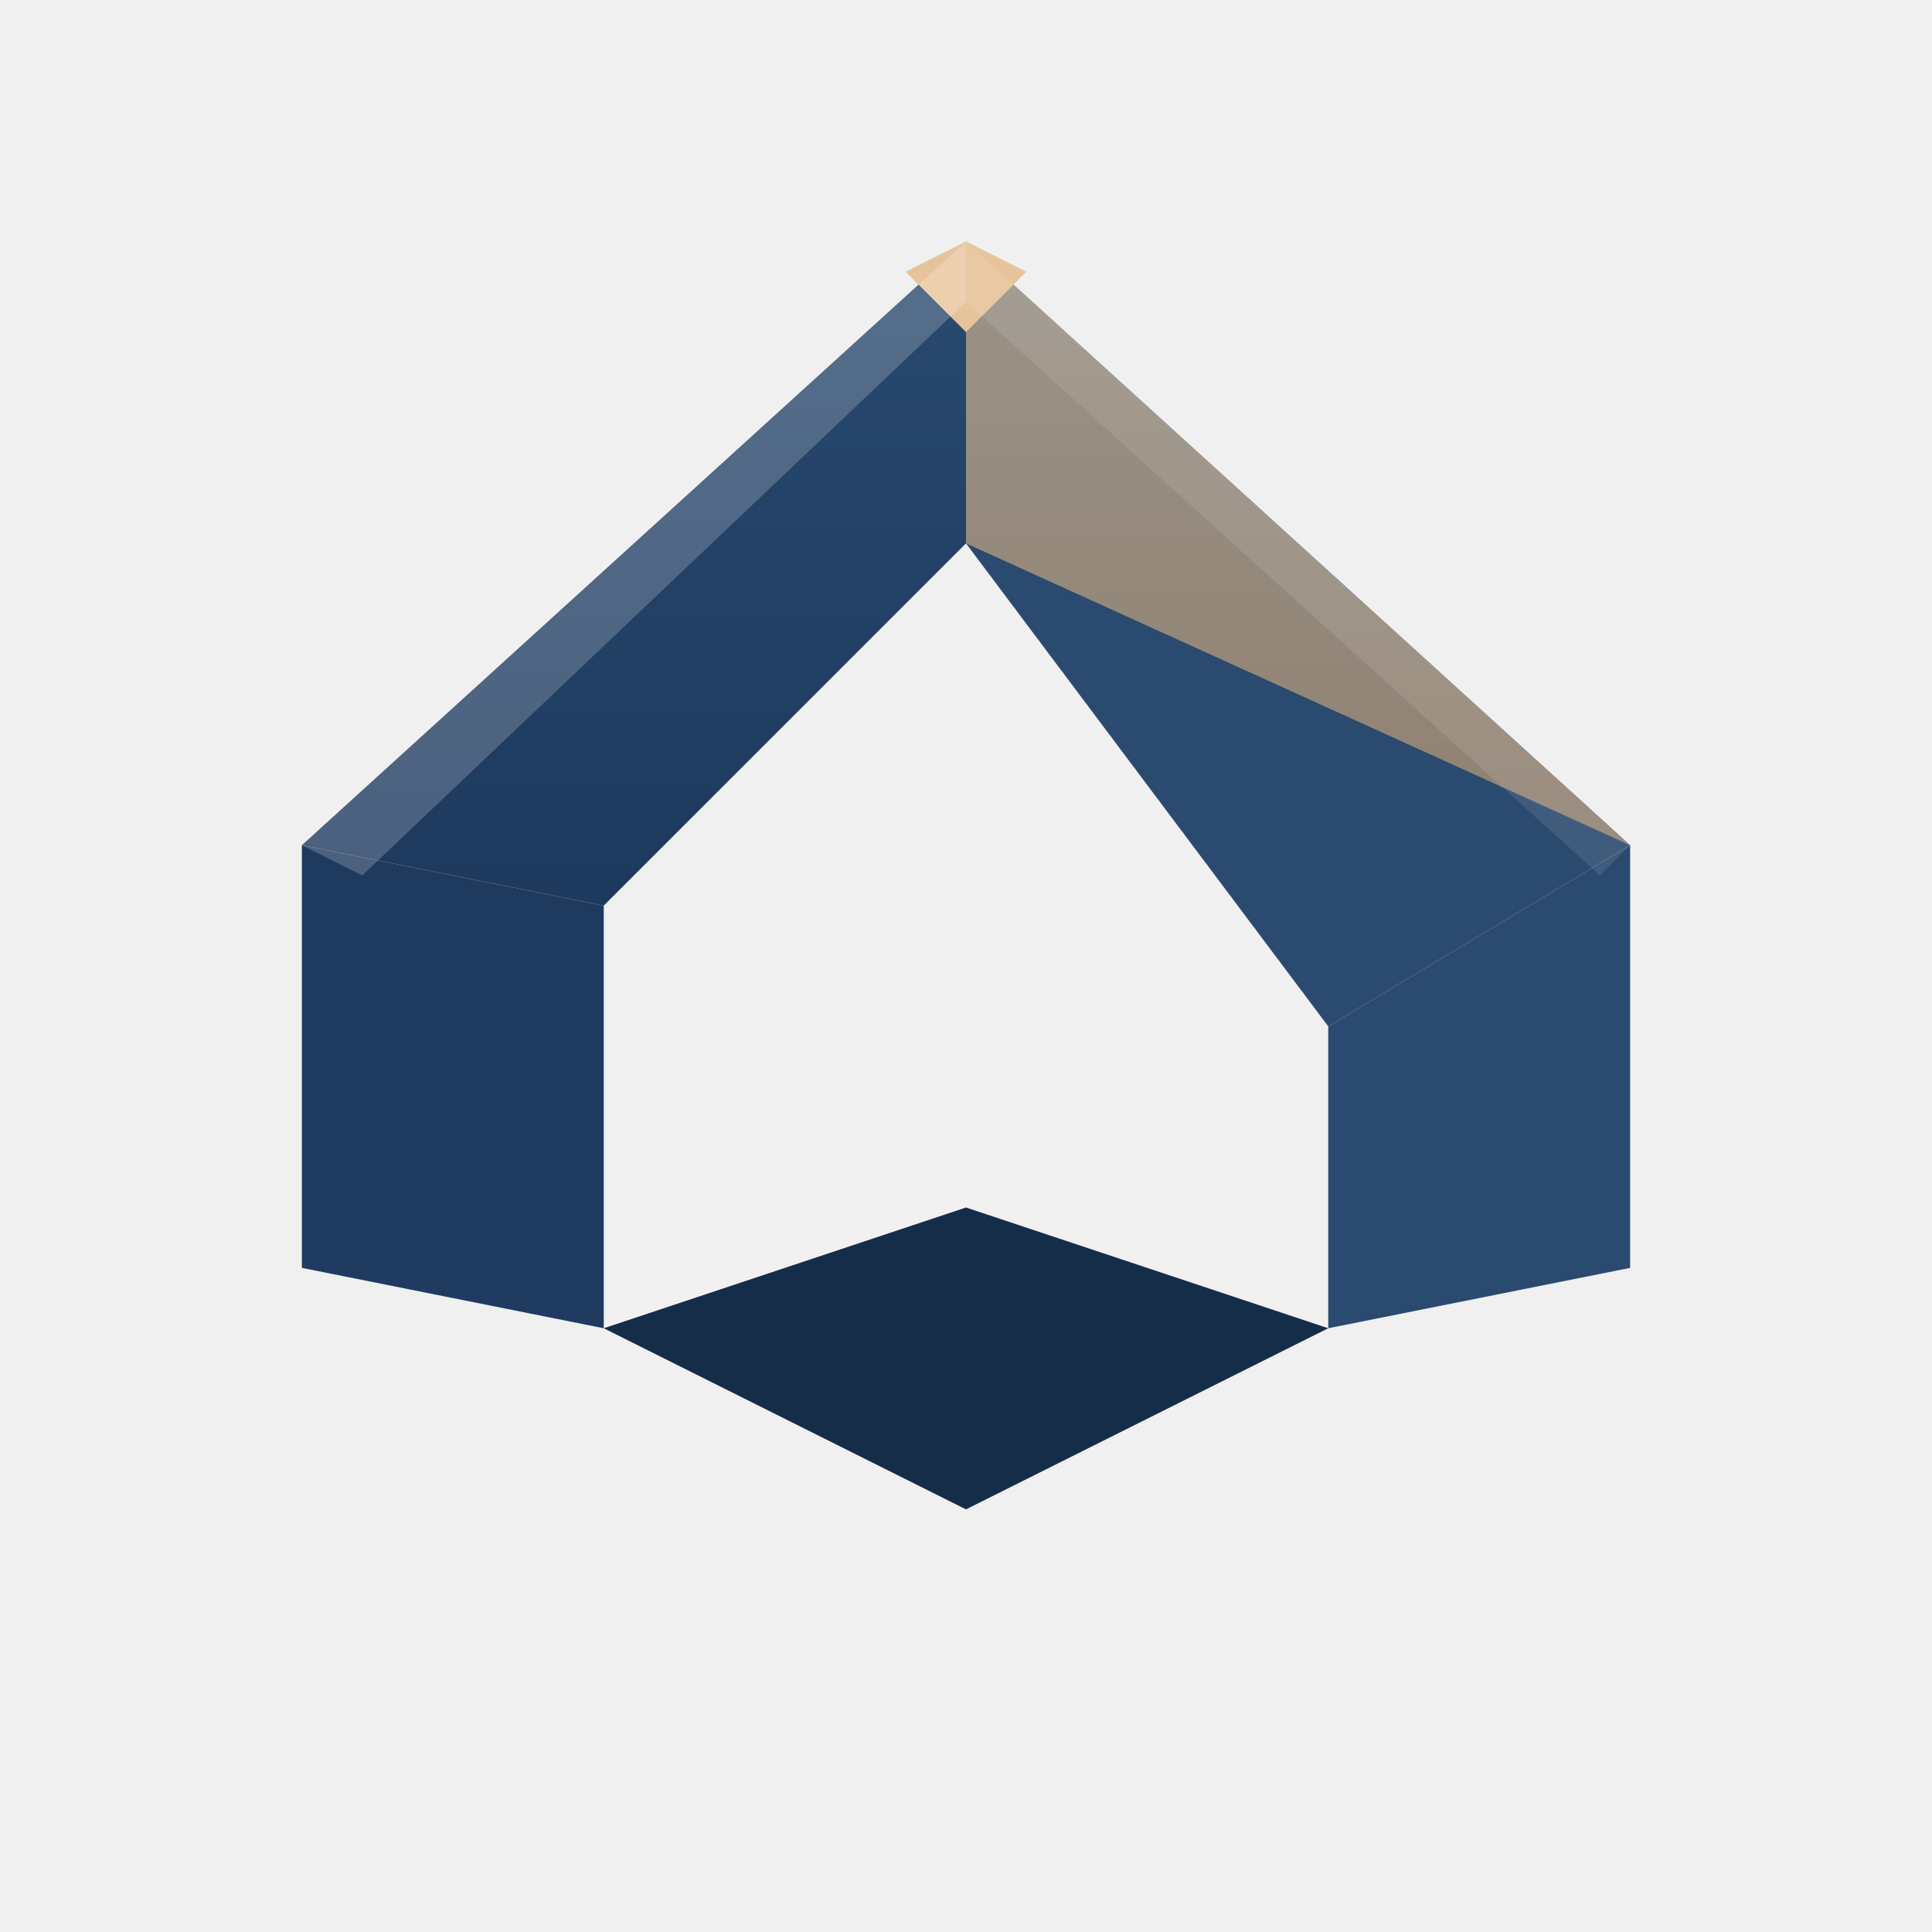
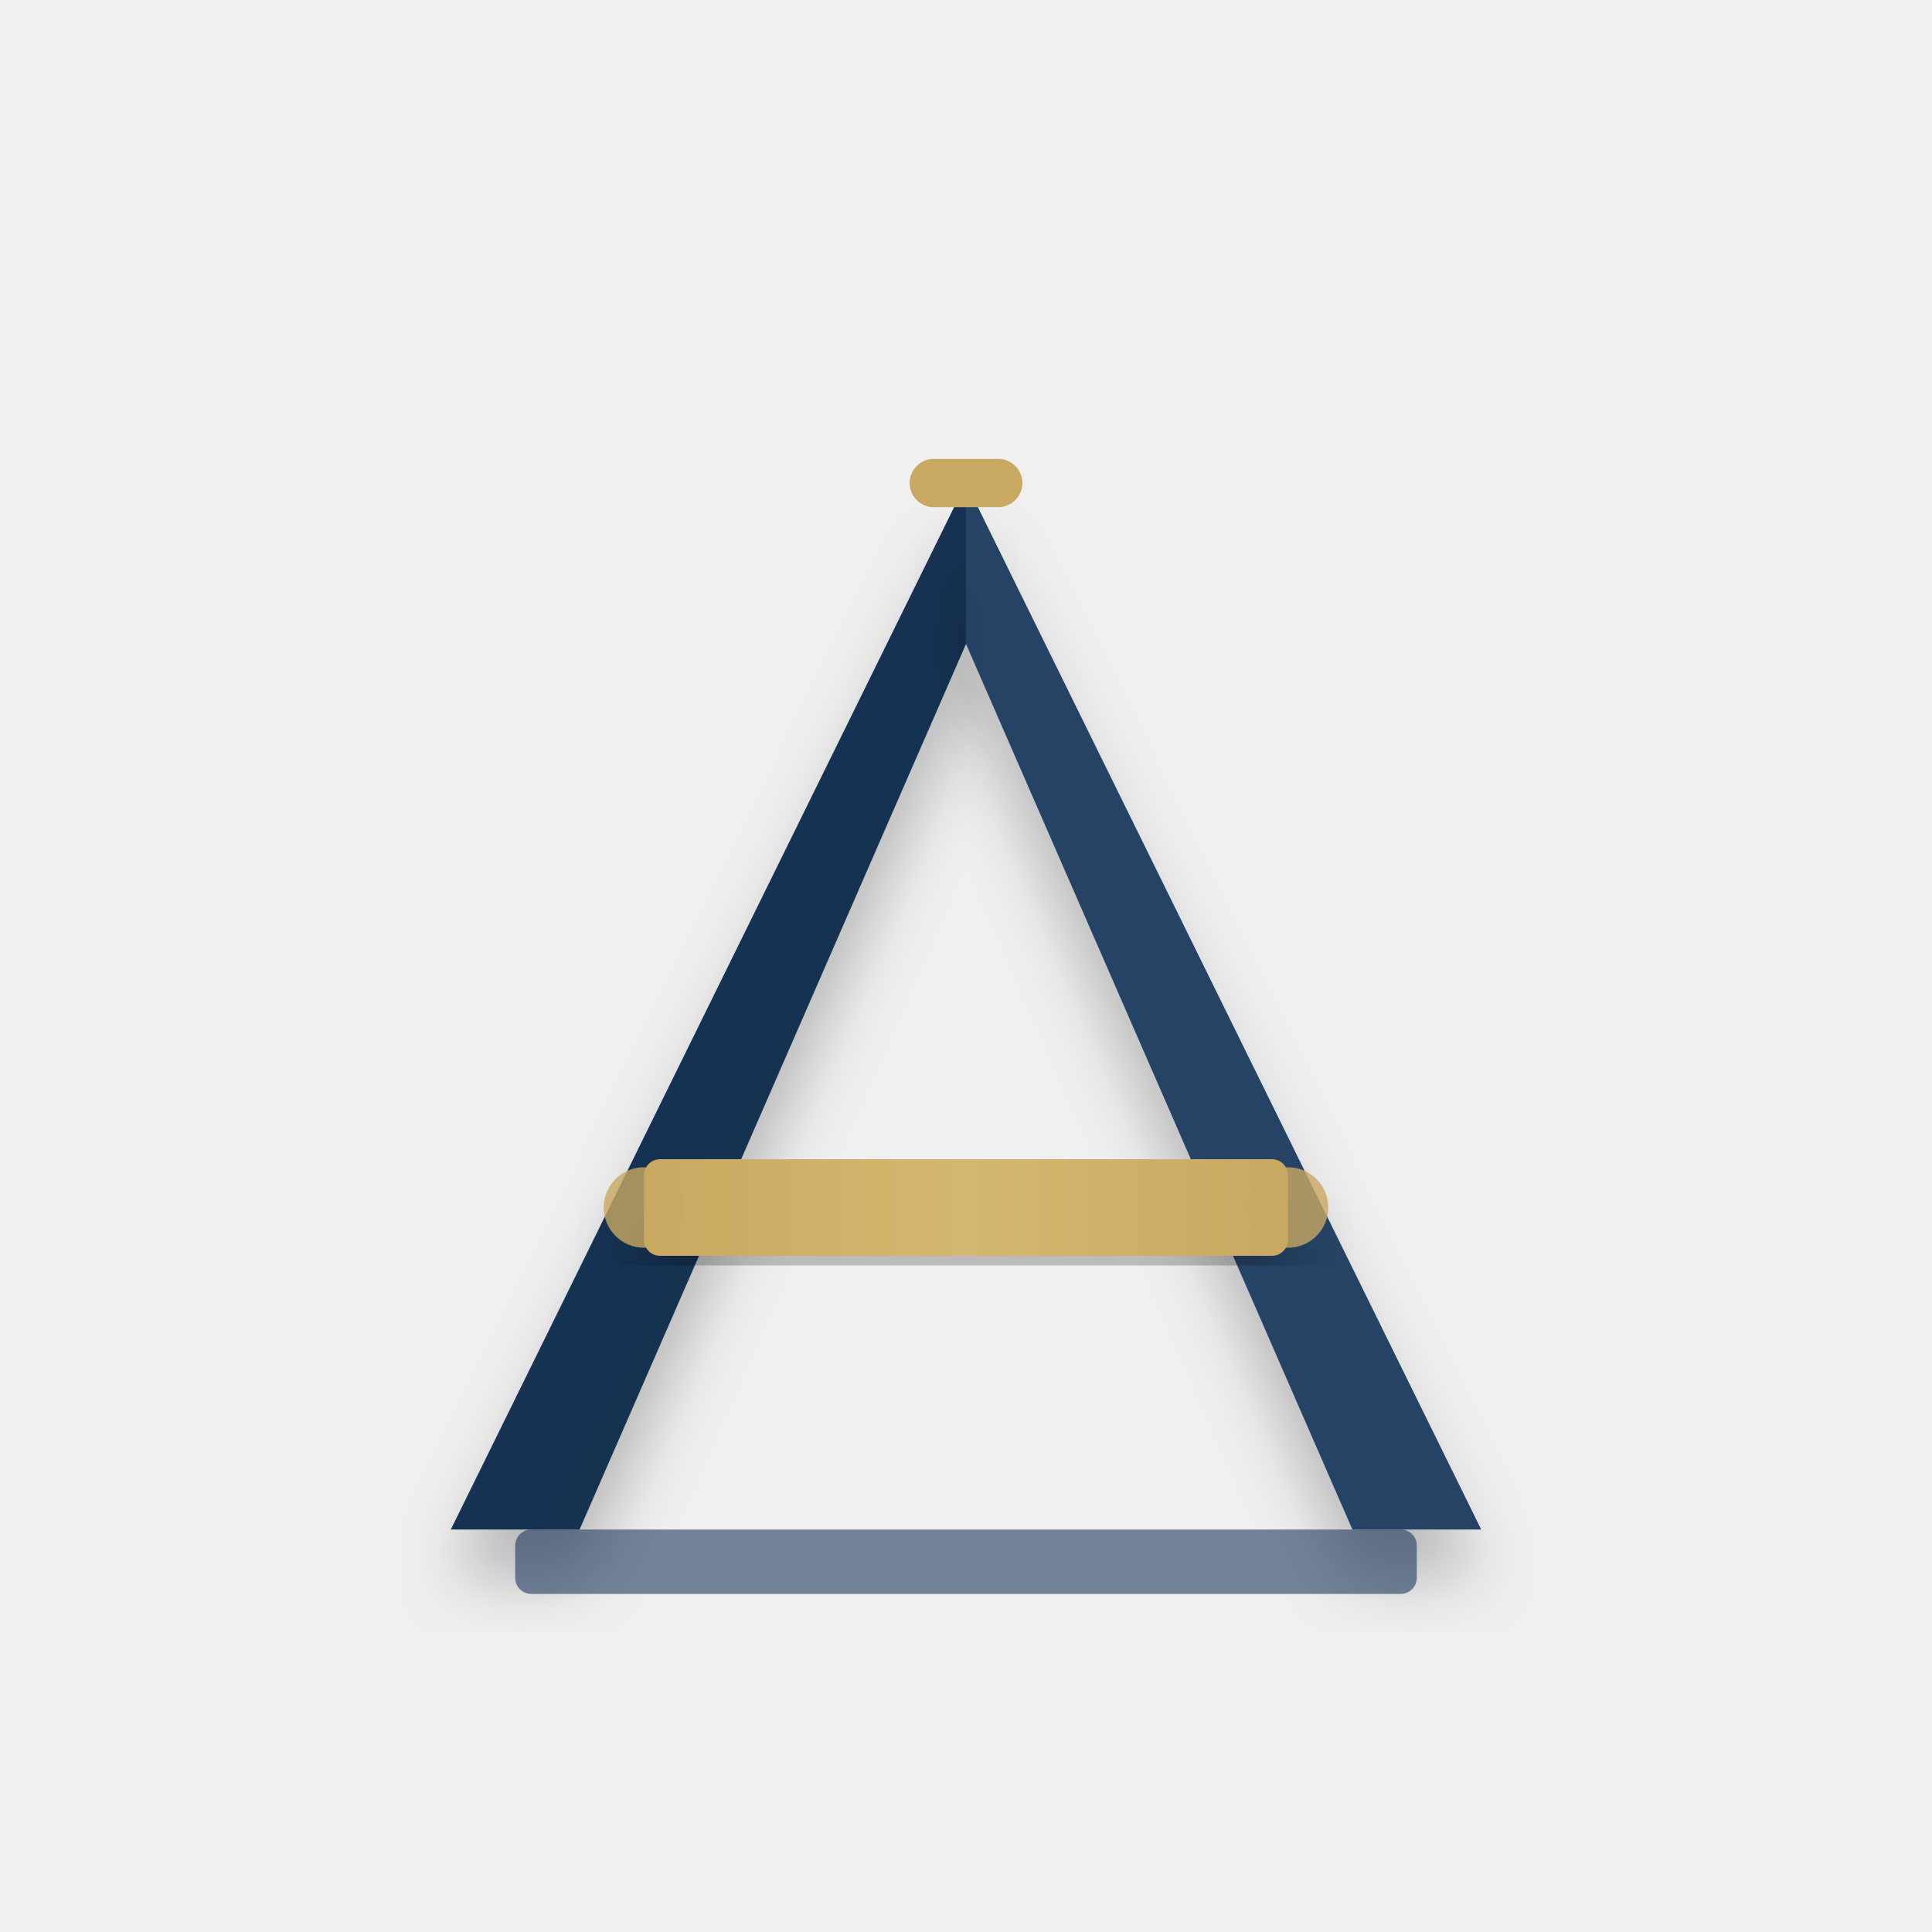
- <svg xmlns="http://www.w3.org/2000/svg" width="32" height="32" viewBox="0 0 32 32" fill="none">
+ <svg xmlns="http://www.w3.org/2000/svg" width="64" height="64" viewBox="0 0 120 120">
  <defs>
-     <linearGradient id="roofFavicon" x1="16" y1="4" x2="16" y2="24" gradientUnits="userSpaceOnUse">
-       <stop offset="0%" stop-color="#2a4a6f" />
-       <stop offset="50%" stop-color="#1e3a5f" />
-       <stop offset="100%" stop-color="#162d4a" />
+     <linearGradient id="navySlope" x1="0%" y1="0%" x2="100%" y2="100%">
+       <stop offset="0%" stop-color="#1e3a5f" />
+       <stop offset="100%" stop-color="#152d48" />
    </linearGradient>
-     <linearGradient id="accentFavicon" x1="16" y1="4" x2="16" y2="14" gradientUnits="userSpaceOnUse">
-       <stop offset="0%" stop-color="#e6c39a" />
-       <stop offset="100%" stop-color="#d4a574" />
+     <linearGradient id="goldBeam" x1="0%" y1="0%" x2="100%" y2="0%">
+       <stop offset="0%" stop-color="#c9a961" />
+       <stop offset="50%" stop-color="#d4b76f" />
+       <stop offset="100%" stop-color="#c9a961" />
    </linearGradient>
+     <filter id="iconShadow">
+       <feDropShadow dx="0" dy="3" stdDeviation="2" flood-opacity="0.25" />
+     </filter>
  </defs>
-   <g>
-     <path d="M 5 14 L 16 4 L 16 9 L 10 15 Z" fill="url(#roofFavicon)" />
-     <path d="M 16 4 L 27 14 L 22 17 L 16 9 Z" fill="#2a4a6f" />
-     <path d="M 16 4 L 16 9 L 27 14 L 16 4 Z" fill="url(#accentFavicon)" opacity="0.6" />
-     <path d="M 15 4.5 L 16 4 L 17 4.5 L 16 5.5 Z" fill="#e6c39a" />
-     <path d="M 5 14 L 10 15 L 10 22 L 5 21 Z" fill="#1e3a5f" />
-     <path d="M 27 14 L 22 17 L 22 22 L 27 21 Z" fill="#2a4a6f" />
-     <path d="M 10 22 L 16 25 L 22 22 L 16 20 Z" fill="#162d4a" />
-     <path d="M 5 14 L 16 4 L 16 5 L 6 14.5 Z" fill="#ffffff" opacity="0.2" />
-     <path d="M 16 4 L 27 14 L 26.5 14.5 L 16 5 Z" fill="#ffffff" opacity="0.1" />
+   <g transform="translate(60, 20)">
+     <path d="M 0,10 L -32,75 L -24,75 L 0,20 Z" fill="url(#navySlope)" filter="url(#iconShadow)" />
+     <path d="M 0,10 L 32,75 L 24,75 L 0,20 Z" fill="#1e3a5f" opacity="0.95" filter="url(#iconShadow)" />
+     <line x1="-2" y1="10" x2="2" y2="10" stroke="#c9a961" stroke-width="3" stroke-linecap="round" />
+     <rect x="-20" y="52" width="40" height="6" fill="url(#goldBeam)" rx="1" filter="url(#iconShadow)" />
+     <circle cx="-20" cy="55" r="2.5" fill="#c9a961" opacity="0.8" />
+     <circle cx="20" cy="55" r="2.5" fill="#c9a961" opacity="0.8" />
+     <rect x="-28" y="75" width="56" height="4" fill="#1e3a5f" opacity="0.6" rx="1" />
  </g>
</svg>
